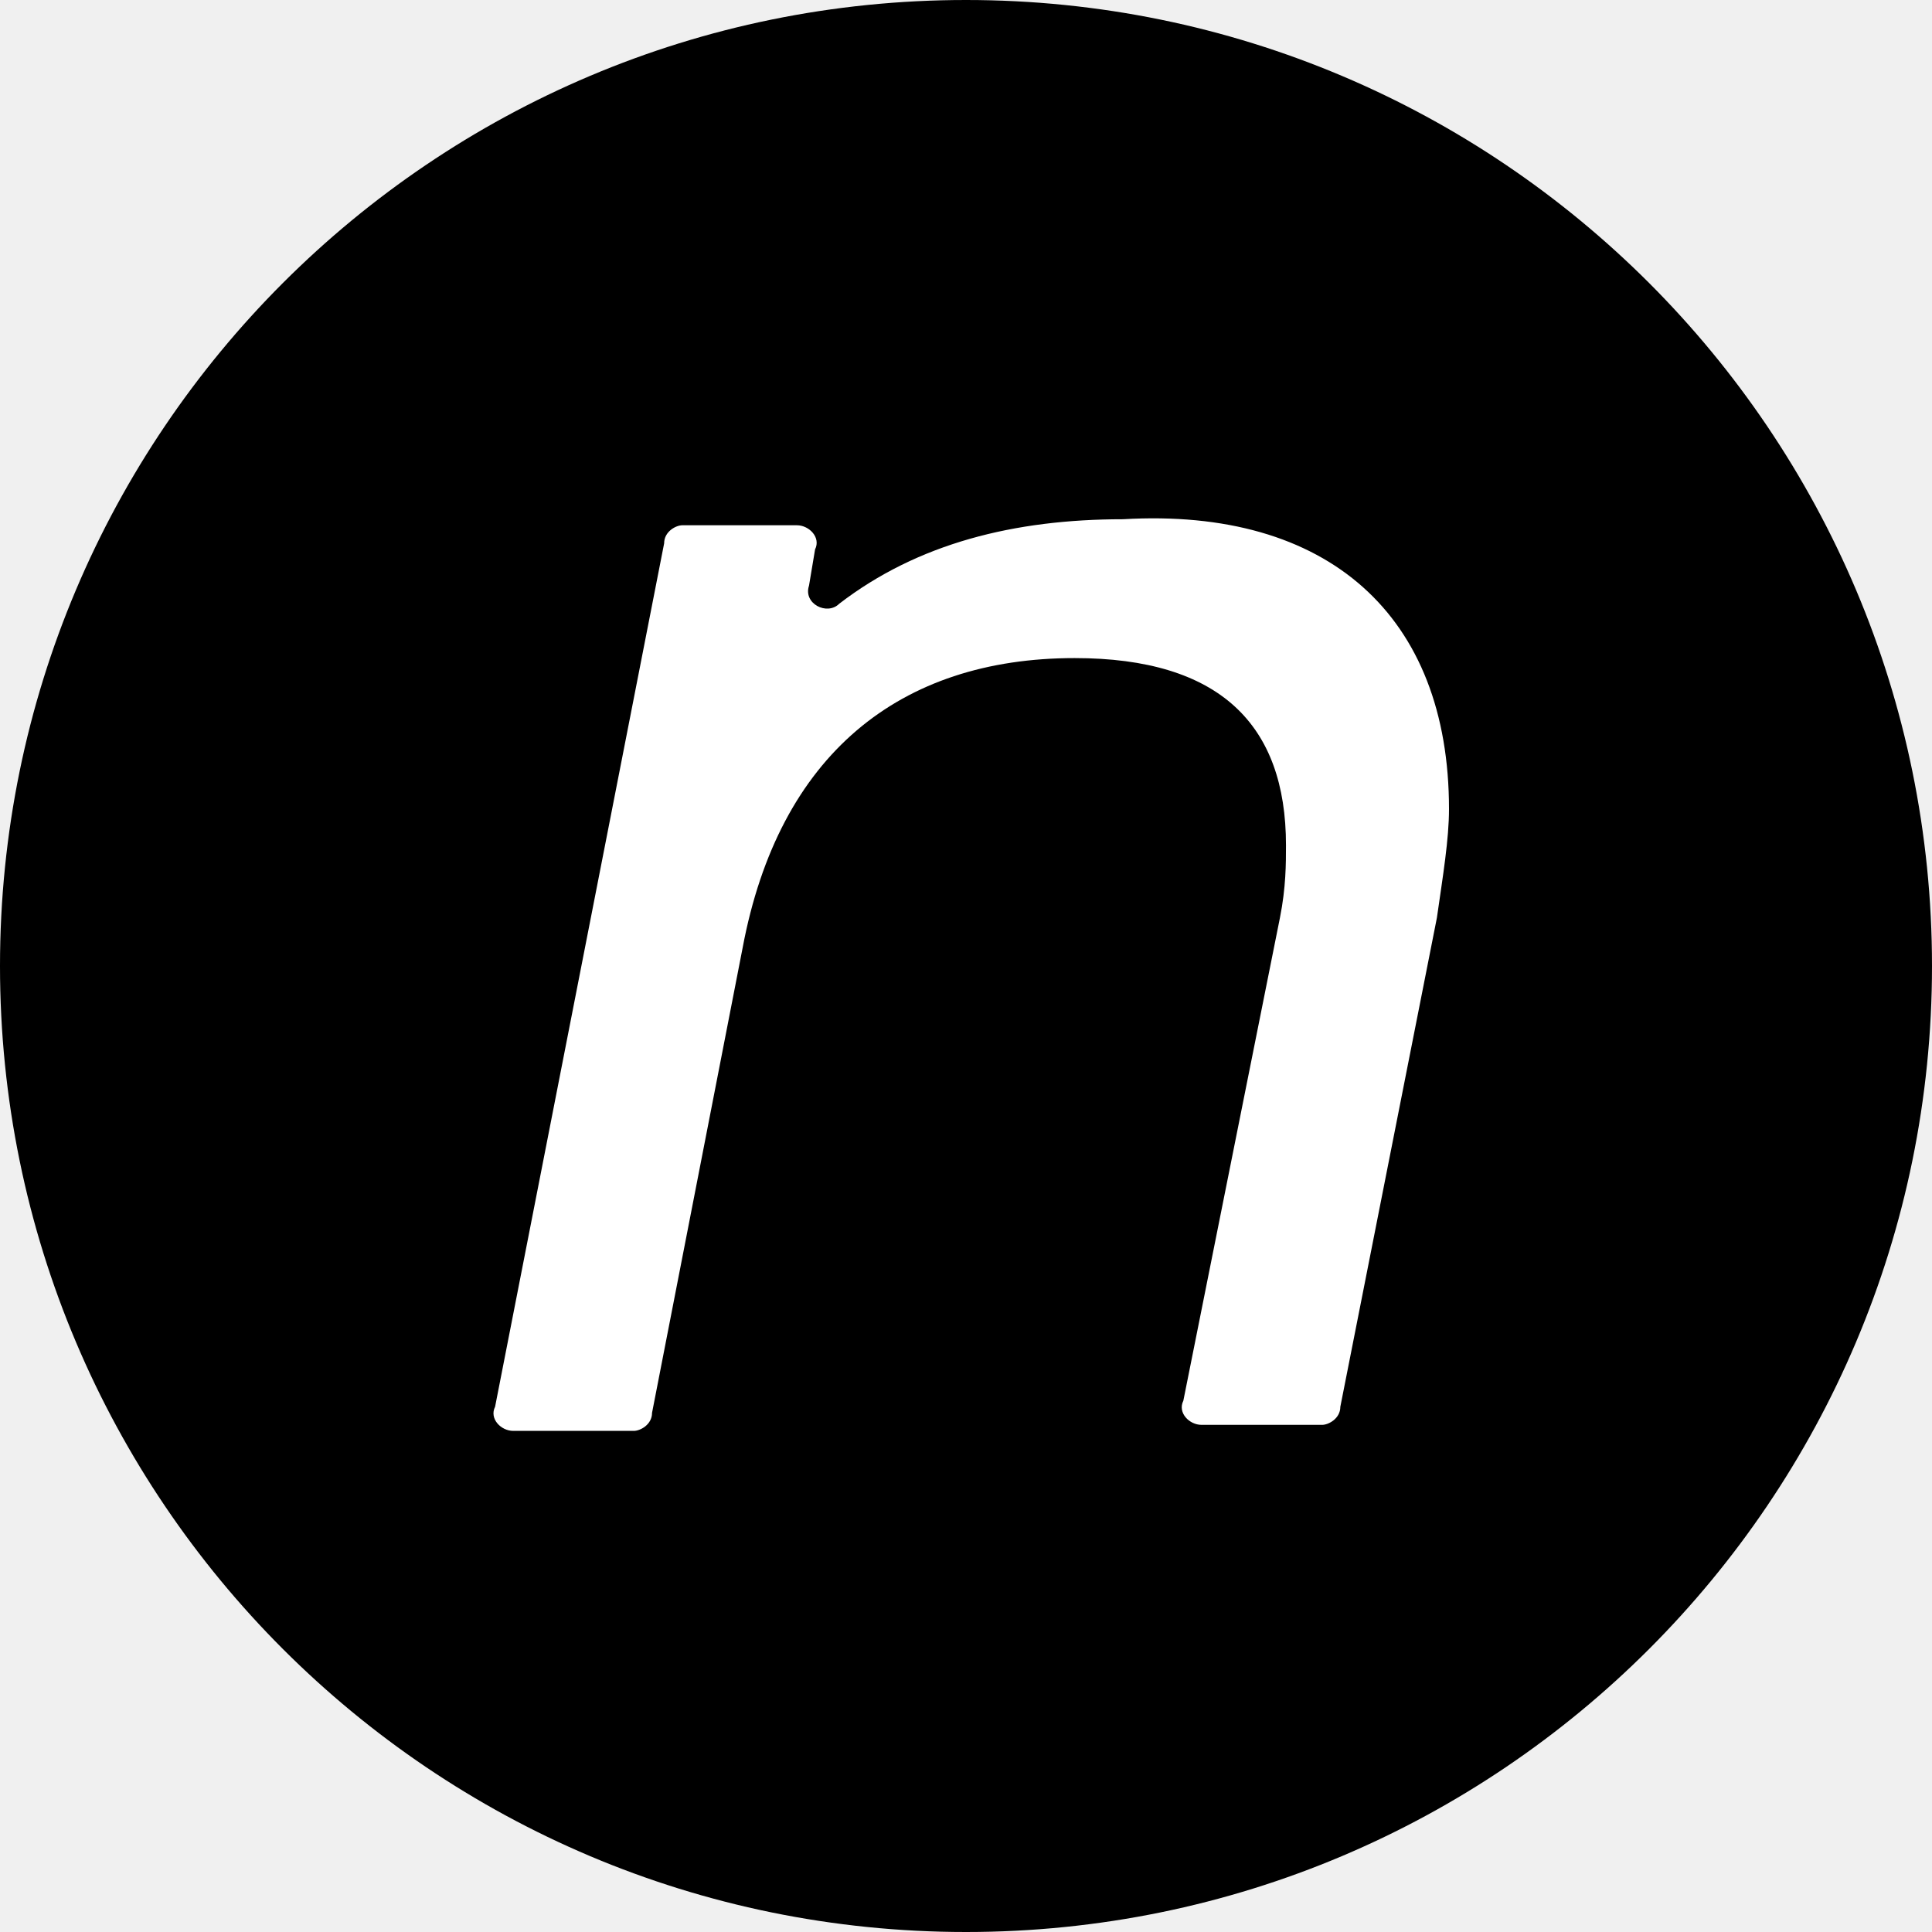
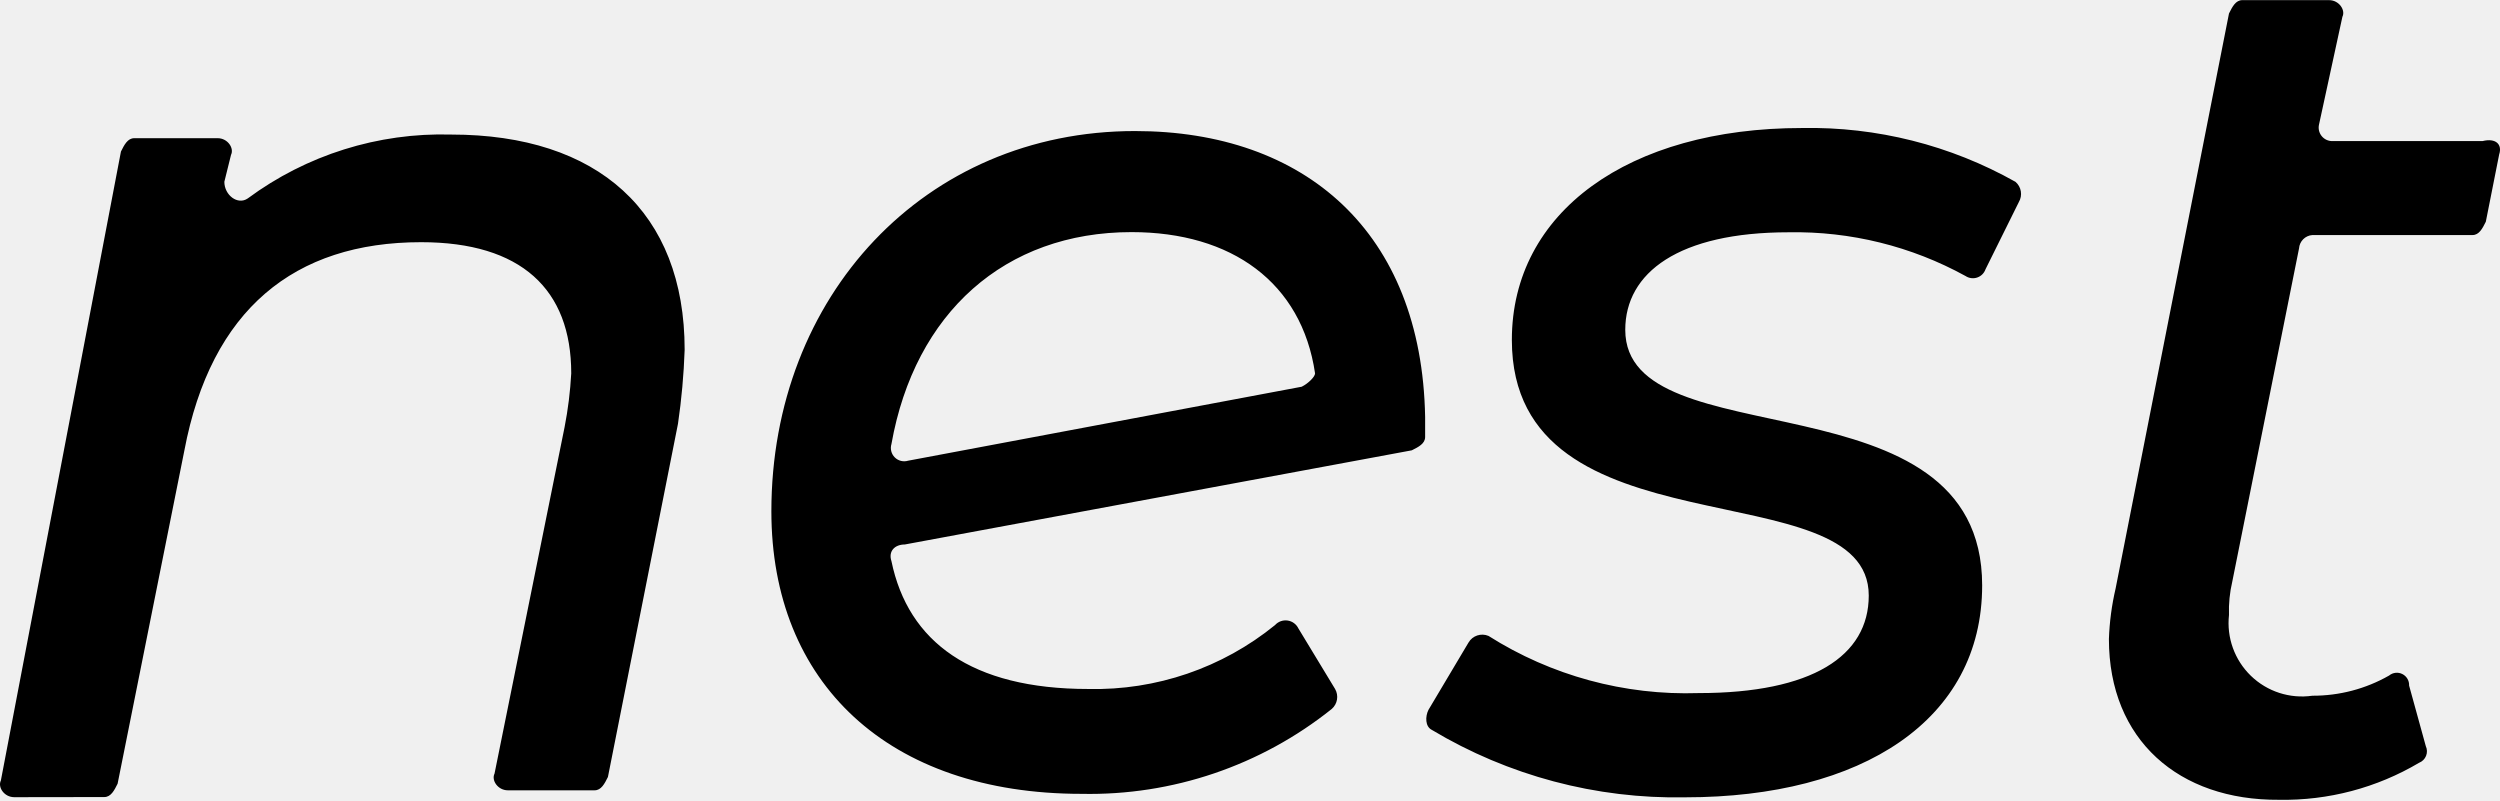
- <svg xmlns="http://www.w3.org/2000/svg" width="66" height="66" viewBox="0 0 66 66" fill="none">
-   <path d="M33 66C51.225 66 66 51.225 66 33C66 14.775 51.225 0 33 0C14.775 0 0 14.775 0 33C0 51.225 14.775 66 33 66Z" fill="black" />
-   <path d="M49.5 27.637C49.5 28.669 49.294 29.906 49.087 31.35L45.788 48.056C45.788 48.469 45.375 48.675 45.169 48.675H41.044C40.631 48.675 40.219 48.263 40.425 47.85L43.725 31.35C43.931 30.319 43.931 29.494 43.931 28.875C43.931 24.75 41.663 22.481 36.712 22.481C30.731 22.481 26.606 25.781 25.369 32.381L22.275 48.263C22.275 48.675 21.863 48.881 21.656 48.881H17.531C17.119 48.881 16.706 48.469 16.913 48.056L22.688 18.562C22.688 18.15 23.1 17.944 23.306 17.944H27.225C27.637 17.944 28.05 18.356 27.844 18.769L27.637 20.006C27.431 20.625 28.256 21.038 28.669 20.625C31.35 18.562 34.65 17.738 38.362 17.738C45.375 17.325 49.5 21.038 49.5 27.637Z" fill="white" />
+ <svg xmlns="http://www.w3.org/2000/svg" width="74.951" height="24" viewBox="0 0 74.951 24">
+   <g id="nest" transform="translate(-0.574 -0.1)">
+     <path id="nest-2" data-name="nest" d="M-2391.2-35.741a7.832,7.832,0,0,1,.2-1.512l3.4-17.243c.1-.2.2-.4.4-.4h2.6c.3,0,.5.3.4.5l-.7,3.226a.405.405,0,0,0,.4.5h4.5c.4-.1.6.1.5.4l-.4,2.017c-.1.2-.2.4-.4.4h-4.8a.431.431,0,0,0-.4.4l-2,9.983a3.821,3.821,0,0,0-.1,1.008,2.2,2.2,0,0,0,2.5,2.42,4.605,4.605,0,0,0,2.3-.605.367.367,0,0,1,.6.3l.5,1.815a.369.369,0,0,1-.2.5,7.96,7.96,0,0,1-4.2,1.11C-2389.1-30.9-2391.2-32.715-2391.2-35.741Zm-20.3,2.723c-.2-.1-.2-.4-.1-.6l1.2-2.017a.478.478,0,0,1,.6-.2,11.08,11.08,0,0,0,6.3,1.714c3.4,0,5.1-1.109,5.1-2.924,0-3.832-10.7-1.109-10.7-7.664,0-3.832,3.5-6.353,8.7-6.353a12.554,12.554,0,0,1,6.4,1.614.479.479,0,0,1,.1.605l-1,2.017a.4.4,0,0,1-.6.2,10.6,10.6,0,0,0-5.3-1.31c-3.3,0-4.9,1.21-4.9,2.924,0,3.932,10.7,1.21,10.7,7.663,0,4.034-3.6,6.353-8.9,6.353A14.251,14.251,0,0,1-2411.5-33.018ZM-2454-31c-.3,0-.5-.3-.4-.5l3.6-18.857c.1-.2.2-.4.4-.4h2.5c.3,0,.5.3.4.5l-.2.807c0,.4.4.706.7.5a9.788,9.788,0,0,1,6.1-1.916c4.4,0,7,2.319,7,6.454a20.091,20.091,0,0,1-.2,2.218l-2.1,10.588c-.1.2-.2.4-.4.4h-2.6c-.3,0-.5-.3-.4-.5l2.1-10.387a11.736,11.736,0,0,0,.2-1.614c0-2.52-1.5-3.932-4.5-3.932-3.8,0-6.3,2.017-7.1,6.252l-2,9.983c-.1.2-.2.4-.4.4Zm22.7-8.571c0-6.454,4.6-11.4,10.9-11.4,5.1,0,8.6,3.026,8.7,8.572v.6c0,.2-.2.3-.4.4l-15.2,2.823c-.3,0-.5.2-.4.5.5,2.42,2.4,3.832,5.9,3.832a8.563,8.563,0,0,0,5.6-1.916.426.426,0,0,1,.7.1l1.1,1.815a.478.478,0,0,1-.1.6A11.62,11.62,0,0,1-2422-31.1C-2427.8-31.1-2431.3-34.429-2431.3-39.572Zm3.6-2.017a.4.4,0,0,0,.5.5l11.8-2.218c.2-.1.4-.3.4-.4-.4-2.723-2.5-4.235-5.5-4.235C-2424.3-47.942-2427-45.522-2427.7-41.589Z" transform="translate(2455 55)" />
+   </g>
</svg>
